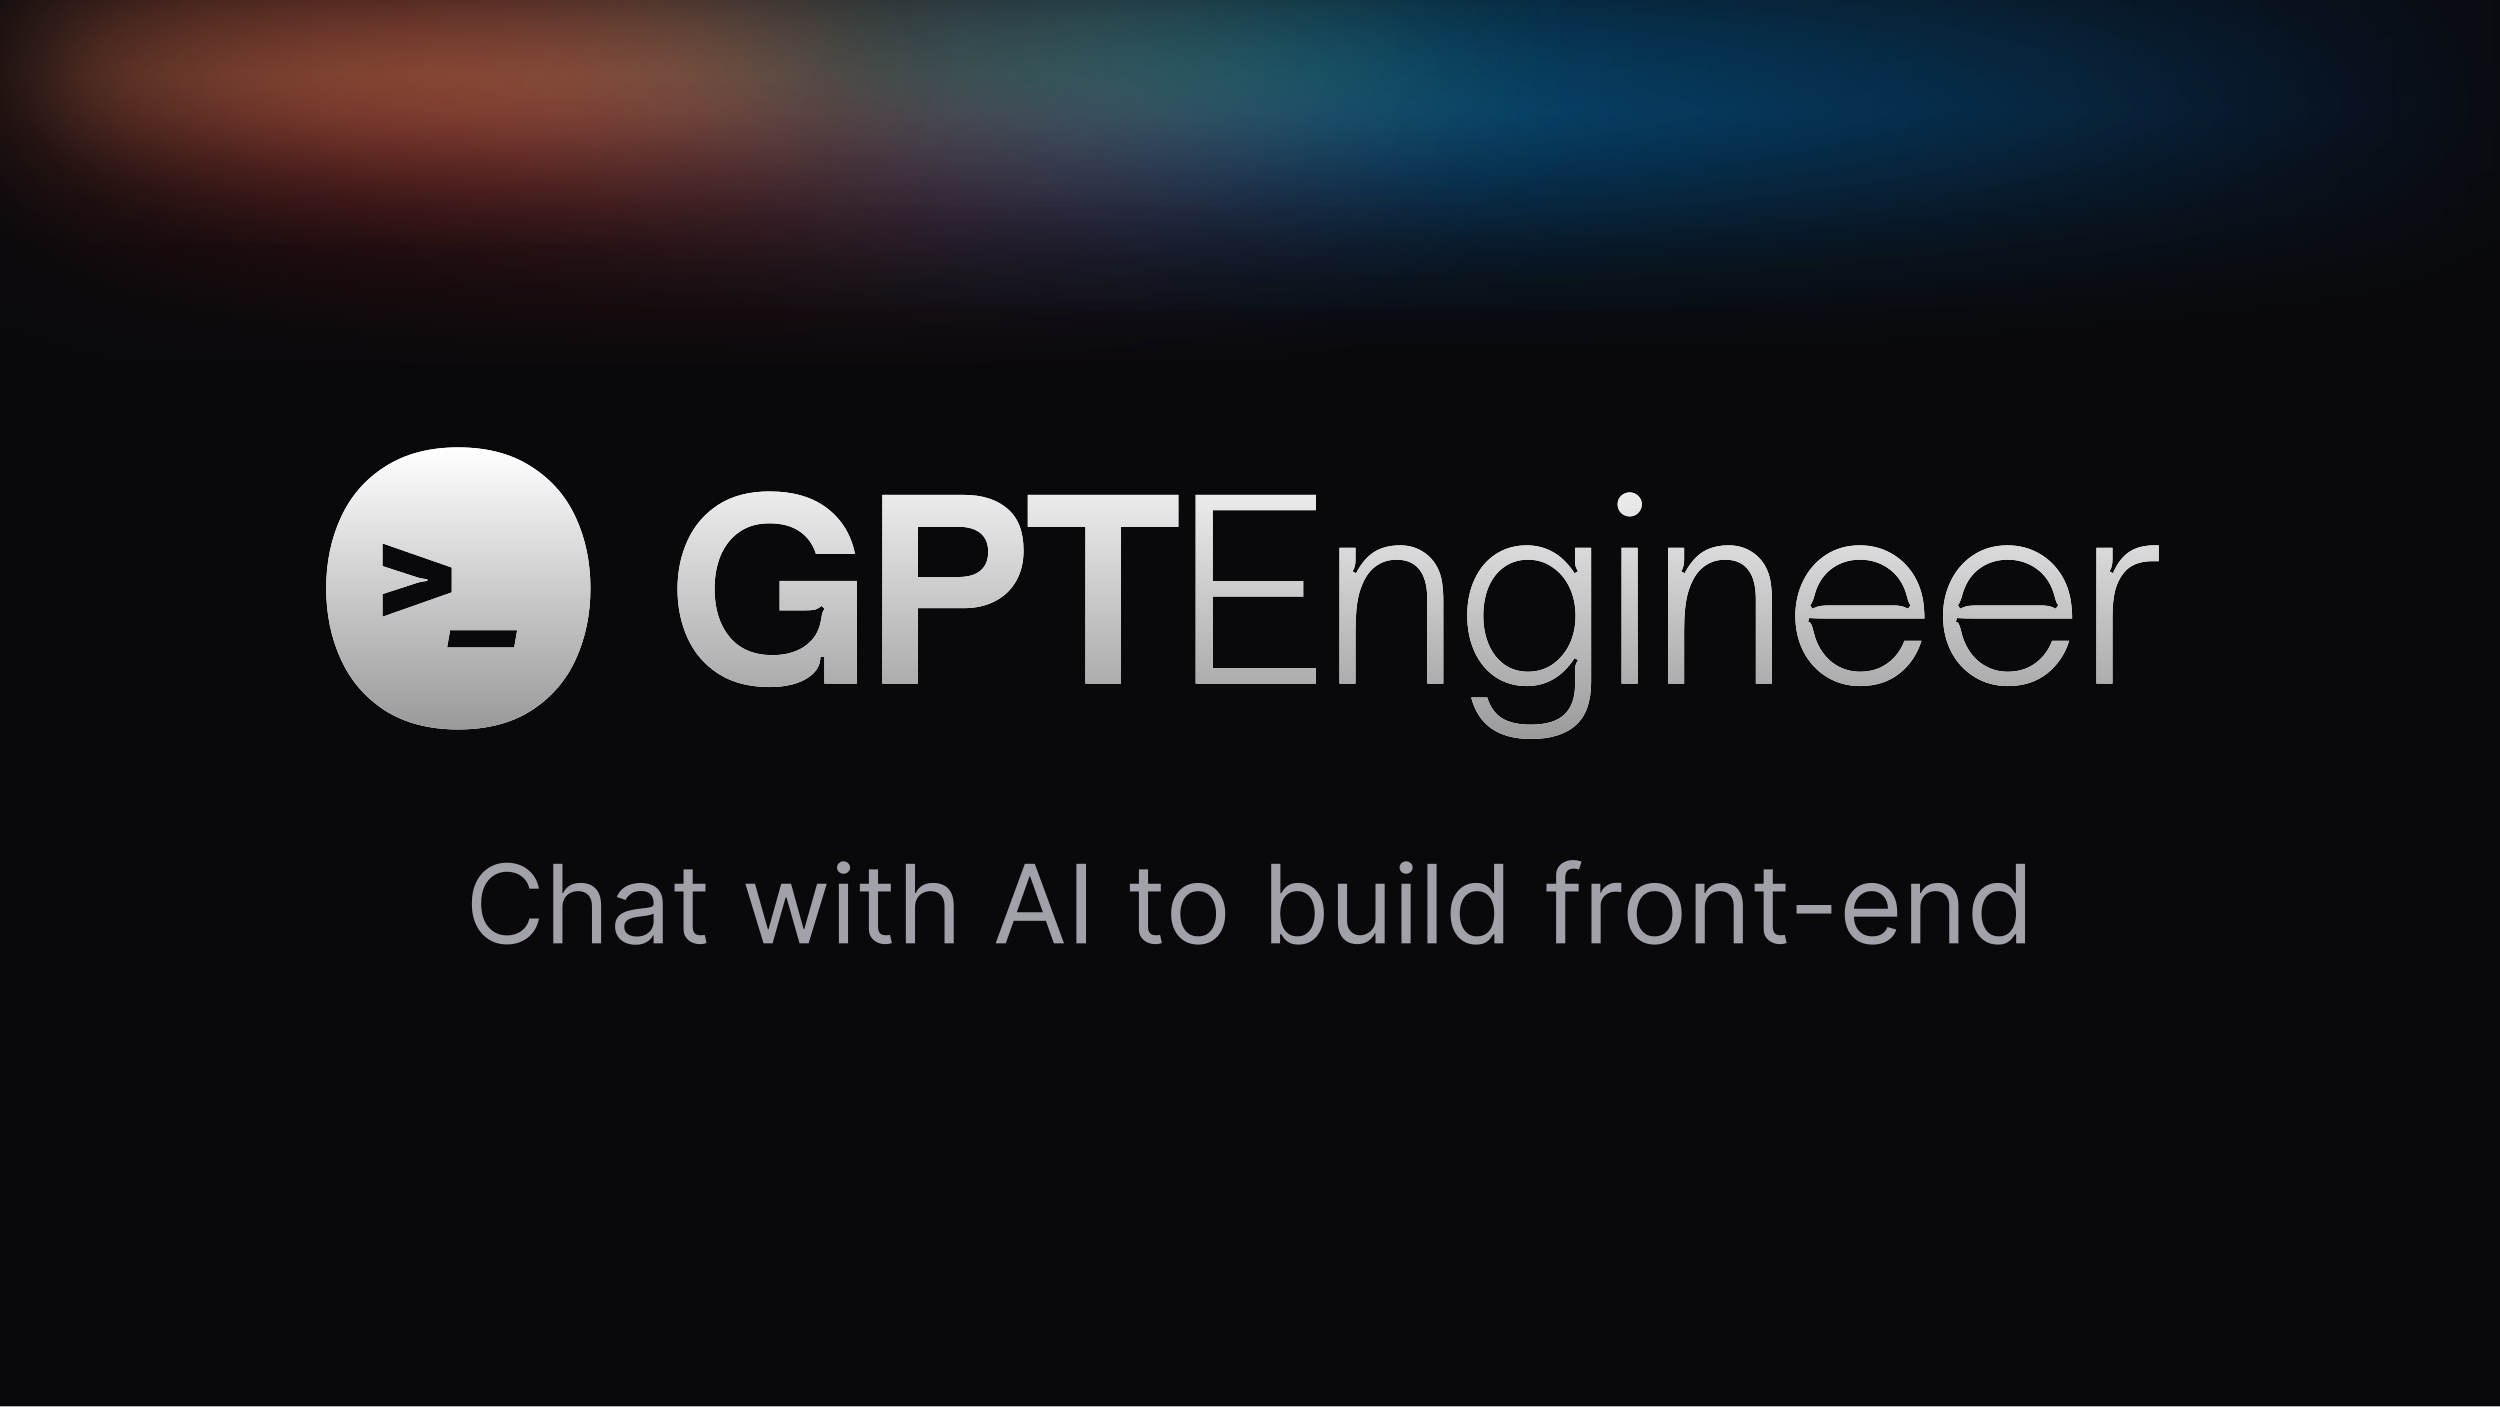
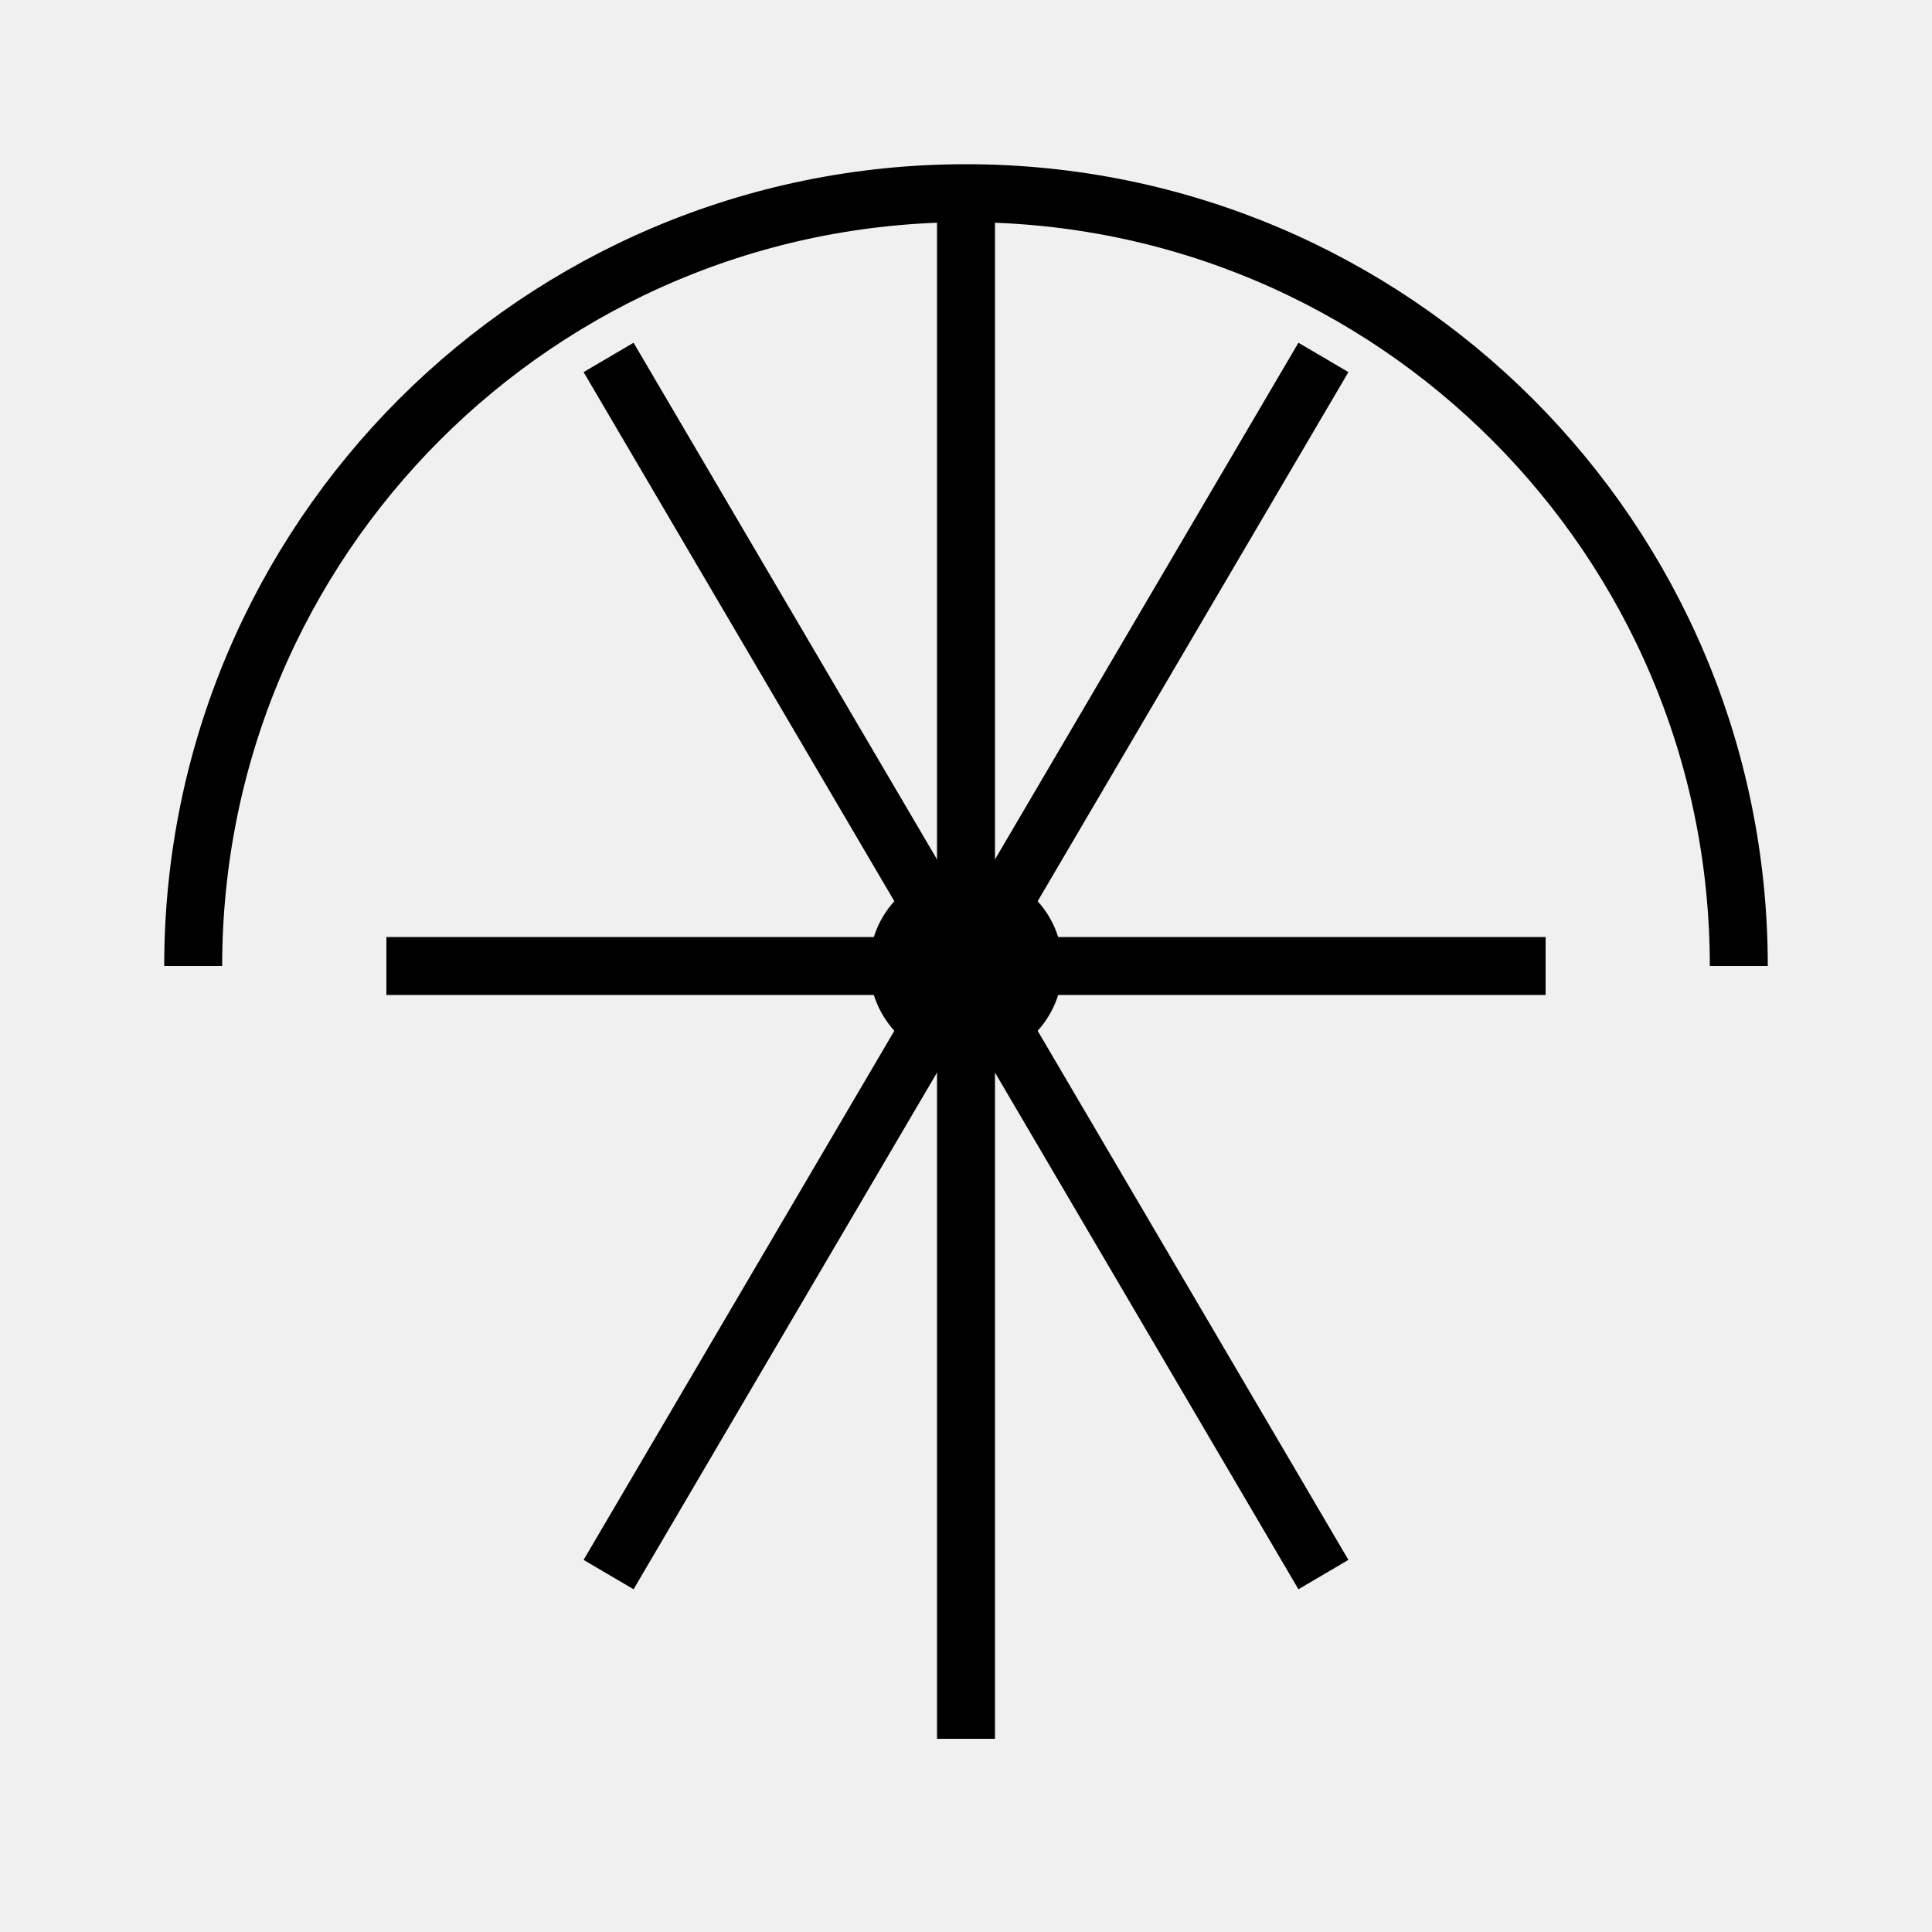
- <svg xmlns="http://www.w3.org/2000/svg" width="1280" height="720" viewBox="0 0 1280 720" fill="none">
-   <g clip-path="url(#clip0_4409_16219)">
-     <rect width="1280" height="720" fill="#09090B" />
-     <g filter="url(#filter0_f_4409_16219)">
-       <ellipse cx="455.561" cy="37.005" rx="455.561" ry="37.005" transform="matrix(-0.998228 0.059511 -0.696025 -0.718017 1354.18 18.4199)" fill="#0057FF" />
-     </g>
-     <g filter="url(#filter1_f_4409_16219)">
-       <ellipse cx="530.773" cy="54.283" rx="530.773" ry="54.283" transform="matrix(-0.999109 0.0421997 -0.566127 -0.824318 1373 8.74773)" fill="#00FFFF" />
-     </g>
-     <g filter="url(#filter2_f_4409_16219)">
-       <ellipse cx="355.742" cy="4.188" rx="347.533" ry="60.76" transform="rotate(-180 355.742 4.18822)" fill="#EC3039" />
-     </g>
-     <g filter="url(#filter3_f_4409_16219)">
-       <ellipse cx="338.004" cy="122.468" rx="338.004" ry="122.468" transform="matrix(-0.991029 -0.133651 0.909857 -0.414922 652.636 51.9789)" fill="#00ED97" />
-     </g>
-     <g filter="url(#filter4_f_4409_16219)">
-       <ellipse cx="232.93" cy="65.59" rx="232.93" ry="65.59" transform="matrix(-0.997852 -0.0655043 0.729769 -0.683694 371.106 55.4786)" fill="#FFA467" />
-     </g>
-     <path d="M393.974 351.773C383.59 351.773 374.853 349.493 367.762 344.935C360.755 340.376 355.521 334.298 352.06 326.701C348.599 319.103 346.869 310.746 346.869 301.629C346.869 292.512 348.599 284.196 352.06 276.683C355.521 269.086 360.755 263.008 367.762 258.449C374.853 253.89 383.59 251.611 393.974 251.611C406.13 251.611 415.965 254.481 423.478 260.222C430.991 265.962 435.761 273.771 437.787 283.648H417.78C416.176 278.583 413.348 274.699 409.296 271.998C405.328 269.297 400.178 267.946 393.847 267.946C387.853 267.946 382.746 269.423 378.525 272.378C374.389 275.248 371.223 279.216 369.028 284.281C366.918 289.346 365.863 295.086 365.863 301.502C365.863 311.632 368.395 319.821 373.46 326.068C378.61 332.314 385.954 335.438 395.493 335.438C401.318 335.438 406.299 334.256 410.435 331.892C414.656 329.444 417.569 326.11 419.172 321.889C419.763 320.369 420.228 318.554 420.565 316.444C420.819 314.165 421.367 312.603 422.211 311.759L420.692 310.239C419.51 311.168 418.37 311.801 417.273 312.139C416.176 312.392 414.529 312.519 412.335 312.519H399.165V297.45H438.673V350H422.085V336.198H420.059C420.059 340.503 418.075 344.006 414.107 346.708C409.211 350.084 402.5 351.773 393.974 351.773ZM451.758 350V253.384H493.418C502.873 253.384 510.344 255.748 515.831 260.475C521.318 265.118 524.062 272.251 524.062 281.875C524.062 287.953 522.753 293.229 520.136 297.703C517.604 302.093 514.016 305.47 509.373 307.833C504.815 310.197 499.496 311.379 493.418 311.379H469.992V350H451.758ZM490.886 295.424C495.782 295.424 499.496 294.327 502.029 292.132C504.646 289.937 505.954 286.729 505.954 282.508C505.954 278.372 504.646 275.206 502.029 273.011C499.412 270.816 495.697 269.719 490.886 269.719H469.992V295.424H490.886ZM573.955 350H555.72V269.719H526.216V253.384H603.332V269.719H573.955V350ZM673.722 350H612.181V253.384H673.722V261.235H620.918V297.577H667.264V305.427H620.918V342.149H673.722V350ZM685.799 350V280.482H694.029V286.56C694.029 287.911 693.903 289.008 693.649 289.852C693.481 290.697 693.101 291.583 692.51 292.512L694.283 293.525C696.9 288.544 699.981 284.914 703.526 282.635C707.156 280.355 711.588 279.216 716.822 279.216C721.043 279.216 724.757 280.187 727.965 282.128C731.173 283.985 733.706 286.56 735.563 289.852C736.998 292.469 737.927 295.255 738.349 298.21C738.771 301.08 738.982 304.119 738.982 307.327V350H730.751V306.947C730.751 300.953 729.738 296.31 727.712 293.018C725.095 288.713 720.874 286.56 715.049 286.56C709.731 286.56 705.299 288.459 701.754 292.258C699.221 295.128 697.279 298.969 695.929 303.781C694.662 308.509 694.029 314.756 694.029 322.522V350H685.799ZM783.886 378.364C767.171 378.364 756.956 371.273 753.242 357.091H761.473C762.908 361.818 765.356 365.322 768.817 367.601C772.363 369.88 777.343 371.02 783.759 371.02C791.61 371.02 797.35 369.289 800.98 365.828C804.61 362.367 806.425 357.26 806.425 350.507V343.922C806.425 342.571 806.51 341.474 806.679 340.63C806.932 339.785 807.354 338.899 807.945 337.97L806.172 336.957C800.01 346.497 791.821 351.266 781.606 351.266C775.697 351.266 770.421 349.747 765.778 346.708C761.135 343.584 757.547 339.279 755.015 333.792C752.482 328.305 751.216 322.058 751.216 315.051C751.216 308.129 752.482 301.966 755.015 296.564C757.547 291.076 761.135 286.813 765.778 283.774C770.421 280.735 775.697 279.216 781.606 279.216C791.821 279.216 800.01 283.985 806.172 293.525L807.945 292.512C807.354 291.583 806.932 290.697 806.679 289.852C806.51 289.008 806.425 287.911 806.425 286.56V280.482H814.656V349.114C814.656 359.328 811.997 366.757 806.679 371.4C801.445 376.043 793.847 378.364 783.886 378.364ZM782.366 343.922C787.009 343.922 791.146 342.698 794.776 340.25C798.49 337.717 801.402 334.298 803.513 329.993C805.623 325.603 806.679 320.707 806.679 315.304C806.679 309.902 805.623 305.005 803.513 300.616C801.402 296.226 798.49 292.807 794.776 290.359C791.146 287.826 787.009 286.56 782.366 286.56C777.639 286.56 773.545 287.826 770.083 290.359C766.622 292.807 763.963 296.226 762.106 300.616C760.333 304.921 759.447 309.817 759.447 315.304C759.447 320.707 760.375 325.603 762.233 329.993C764.09 334.298 766.749 337.717 770.21 340.25C773.671 342.698 777.723 343.922 782.366 343.922ZM838.471 350H830.24V280.482H838.471V350ZM834.419 264.4C832.73 264.4 831.253 263.809 829.987 262.628C828.805 261.361 828.214 259.884 828.214 258.196C828.214 256.507 828.805 255.072 829.987 253.89C831.253 252.709 832.73 252.118 834.419 252.118C836.107 252.118 837.542 252.709 838.724 253.89C839.99 255.072 840.623 256.507 840.623 258.196C840.623 259.884 839.99 261.361 838.724 262.628C837.542 263.809 836.107 264.4 834.419 264.4ZM854.044 350V280.482H862.275V286.56C862.275 287.911 862.148 289.008 861.895 289.852C861.726 290.697 861.346 291.583 860.755 292.512L862.528 293.525C865.145 288.544 868.226 284.914 871.771 282.635C875.401 280.355 879.833 279.216 885.067 279.216C889.288 279.216 893.003 280.187 896.21 282.128C899.418 283.985 901.951 286.56 903.808 289.852C905.243 292.469 906.172 295.255 906.594 298.21C907.016 301.08 907.227 304.119 907.227 307.327V350H898.996V306.947C898.996 300.953 897.983 296.31 895.957 293.018C893.34 288.713 889.119 286.56 883.295 286.56C877.976 286.56 873.544 288.459 869.999 292.258C867.466 295.128 865.525 298.969 864.174 303.781C862.908 308.509 862.275 314.756 862.275 322.522V350H854.044ZM952.384 351.266C946.053 351.266 940.355 349.705 935.29 346.581C930.224 343.458 926.257 339.152 923.387 333.665C920.601 328.178 919.208 322.058 919.208 315.304C919.208 308.804 920.559 302.81 923.26 297.323C925.961 291.836 929.802 287.446 934.783 284.154C939.848 280.862 945.673 279.216 952.258 279.216C958.082 279.216 963.401 280.566 968.212 283.268C973.109 285.969 977.076 289.852 980.115 294.917C983.154 299.982 984.843 305.976 985.18 312.898C985.265 313.658 985.307 314.924 985.307 316.697H936.682C931.871 316.697 928.409 316.613 926.299 316.444L925.793 318.343C926.552 318.512 927.059 318.934 927.312 319.61C927.65 320.201 927.987 321.171 928.325 322.522C928.747 324.295 929.085 325.561 929.338 326.321C931.195 331.808 934.15 336.113 938.202 339.237C942.338 342.36 947.066 343.922 952.384 343.922C957.871 343.922 962.599 342.445 966.566 339.49C970.534 336.535 973.362 332.737 975.05 328.094H983.788C981.677 334.931 977.92 340.503 972.518 344.808C967.115 349.114 960.404 351.266 952.384 351.266ZM927.945 311.632C929.634 310.872 931.069 310.408 932.25 310.239C933.517 310.07 934.994 309.986 936.682 309.986H968.972C970.492 309.986 971.8 310.07 972.898 310.239C973.995 310.408 975.346 310.872 976.95 311.632L978.216 309.859C977.541 309.184 976.992 307.918 976.57 306.061C975.979 303.95 975.472 302.388 975.05 301.375C973.109 296.732 970.112 293.102 966.06 290.486C962.008 287.869 957.449 286.56 952.384 286.56C947.319 286.56 942.845 287.826 938.962 290.359C935.163 292.807 932.293 296.31 930.351 300.869C929.845 301.966 929.296 303.655 928.705 305.934C928.452 306.778 928.156 307.538 927.819 308.213C927.565 308.889 927.228 309.437 926.806 309.859L927.945 311.632ZM1028 351.266C1021.67 351.266 1015.97 349.705 1010.91 346.581C1005.84 343.458 1001.88 339.152 999.006 333.665C996.221 328.178 994.828 322.058 994.828 315.304C994.828 308.804 996.178 302.81 998.88 297.323C1001.58 291.836 1005.42 287.446 1010.4 284.154C1015.47 280.862 1021.29 279.216 1027.88 279.216C1033.7 279.216 1039.02 280.566 1043.83 283.268C1048.73 285.969 1052.7 289.852 1055.74 294.917C1058.77 299.982 1060.46 305.976 1060.8 312.898C1060.88 313.658 1060.93 314.924 1060.93 316.697H1012.3C1007.49 316.697 1004.03 316.613 1001.92 316.444L1001.41 318.343C1002.17 318.512 1002.68 318.934 1002.93 319.61C1003.27 320.201 1003.61 321.171 1003.94 322.522C1004.37 324.295 1004.7 325.561 1004.96 326.321C1006.82 331.808 1009.77 336.113 1013.82 339.237C1017.96 342.36 1022.69 343.922 1028 343.922C1033.49 343.922 1038.22 342.445 1042.19 339.49C1046.15 336.535 1048.98 332.737 1050.67 328.094H1059.41C1057.3 334.931 1053.54 340.503 1048.14 344.808C1042.73 349.114 1036.02 351.266 1028 351.266ZM1003.57 311.632C1005.25 310.872 1006.69 310.408 1007.87 310.239C1009.14 310.07 1010.61 309.986 1012.3 309.986H1044.59C1046.11 309.986 1047.42 310.07 1048.52 310.239C1049.61 310.408 1050.97 310.872 1052.57 311.632L1053.84 309.859C1053.16 309.184 1052.61 307.918 1052.19 306.061C1051.6 303.95 1051.09 302.388 1050.67 301.375C1048.73 296.732 1045.73 293.102 1041.68 290.486C1037.63 287.869 1033.07 286.56 1028 286.56C1022.94 286.56 1018.46 287.826 1014.58 290.359C1010.78 292.807 1007.91 296.31 1005.97 300.869C1005.46 301.966 1004.92 303.655 1004.32 305.934C1004.07 306.778 1003.78 307.538 1003.44 308.213C1003.19 308.889 1002.85 309.437 1002.43 309.859L1003.57 311.632ZM1073.36 350V280.482H1081.59V286.56C1081.59 287.911 1081.46 289.008 1081.21 289.852C1081.04 290.697 1080.66 291.583 1080.07 292.512L1081.84 293.525C1083.95 288.544 1086.7 284.914 1090.07 282.635C1093.45 280.355 1097.76 279.216 1102.99 279.216H1105.27V287.32H1102.1C1095.44 287.32 1090.5 289.346 1087.29 293.398C1085.26 295.93 1083.79 299.012 1082.86 302.642C1082.01 306.272 1081.59 310.746 1081.59 316.064V350H1073.36Z" fill="white" />
-     <path d="M393.974 351.773C383.59 351.773 374.853 349.493 367.762 344.935C360.755 340.376 355.521 334.298 352.06 326.701C348.599 319.103 346.869 310.746 346.869 301.629C346.869 292.512 348.599 284.196 352.06 276.683C355.521 269.086 360.755 263.008 367.762 258.449C374.853 253.89 383.59 251.611 393.974 251.611C406.13 251.611 415.965 254.481 423.478 260.222C430.991 265.962 435.761 273.771 437.787 283.648H417.78C416.176 278.583 413.348 274.699 409.296 271.998C405.328 269.297 400.178 267.946 393.847 267.946C387.853 267.946 382.746 269.423 378.525 272.378C374.389 275.248 371.223 279.216 369.028 284.281C366.918 289.346 365.863 295.086 365.863 301.502C365.863 311.632 368.395 319.821 373.46 326.068C378.61 332.314 385.954 335.438 395.493 335.438C401.318 335.438 406.299 334.256 410.435 331.892C414.656 329.444 417.569 326.11 419.172 321.889C419.763 320.369 420.228 318.554 420.565 316.444C420.819 314.165 421.367 312.603 422.211 311.759L420.692 310.239C419.51 311.168 418.37 311.801 417.273 312.139C416.176 312.392 414.529 312.519 412.335 312.519H399.165V297.45H438.673V350H422.085V336.198H420.059C420.059 340.503 418.075 344.006 414.107 346.708C409.211 350.084 402.5 351.773 393.974 351.773ZM451.758 350V253.384H493.418C502.873 253.384 510.344 255.748 515.831 260.475C521.318 265.118 524.062 272.251 524.062 281.875C524.062 287.953 522.753 293.229 520.136 297.703C517.604 302.093 514.016 305.47 509.373 307.833C504.815 310.197 499.496 311.379 493.418 311.379H469.992V350H451.758ZM490.886 295.424C495.782 295.424 499.496 294.327 502.029 292.132C504.646 289.937 505.954 286.729 505.954 282.508C505.954 278.372 504.646 275.206 502.029 273.011C499.412 270.816 495.697 269.719 490.886 269.719H469.992V295.424H490.886ZM573.955 350H555.72V269.719H526.216V253.384H603.332V269.719H573.955V350ZM673.722 350H612.181V253.384H673.722V261.235H620.918V297.577H667.264V305.427H620.918V342.149H673.722V350ZM685.799 350V280.482H694.029V286.56C694.029 287.911 693.903 289.008 693.649 289.852C693.481 290.697 693.101 291.583 692.51 292.512L694.283 293.525C696.9 288.544 699.981 284.914 703.526 282.635C707.156 280.355 711.588 279.216 716.822 279.216C721.043 279.216 724.757 280.187 727.965 282.128C731.173 283.985 733.706 286.56 735.563 289.852C736.998 292.469 737.927 295.255 738.349 298.21C738.771 301.08 738.982 304.119 738.982 307.327V350H730.751V306.947C730.751 300.953 729.738 296.31 727.712 293.018C725.095 288.713 720.874 286.56 715.049 286.56C709.731 286.56 705.299 288.459 701.754 292.258C699.221 295.128 697.279 298.969 695.929 303.781C694.662 308.509 694.029 314.756 694.029 322.522V350H685.799ZM783.886 378.364C767.171 378.364 756.956 371.273 753.242 357.091H761.473C762.908 361.818 765.356 365.322 768.817 367.601C772.363 369.88 777.343 371.02 783.759 371.02C791.61 371.02 797.35 369.289 800.98 365.828C804.61 362.367 806.425 357.26 806.425 350.507V343.922C806.425 342.571 806.51 341.474 806.679 340.63C806.932 339.785 807.354 338.899 807.945 337.97L806.172 336.957C800.01 346.497 791.821 351.266 781.606 351.266C775.697 351.266 770.421 349.747 765.778 346.708C761.135 343.584 757.547 339.279 755.015 333.792C752.482 328.305 751.216 322.058 751.216 315.051C751.216 308.129 752.482 301.966 755.015 296.564C757.547 291.076 761.135 286.813 765.778 283.774C770.421 280.735 775.697 279.216 781.606 279.216C791.821 279.216 800.01 283.985 806.172 293.525L807.945 292.512C807.354 291.583 806.932 290.697 806.679 289.852C806.51 289.008 806.425 287.911 806.425 286.56V280.482H814.656V349.114C814.656 359.328 811.997 366.757 806.679 371.4C801.445 376.043 793.847 378.364 783.886 378.364ZM782.366 343.922C787.009 343.922 791.146 342.698 794.776 340.25C798.49 337.717 801.402 334.298 803.513 329.993C805.623 325.603 806.679 320.707 806.679 315.304C806.679 309.902 805.623 305.005 803.513 300.616C801.402 296.226 798.49 292.807 794.776 290.359C791.146 287.826 787.009 286.56 782.366 286.56C777.639 286.56 773.545 287.826 770.083 290.359C766.622 292.807 763.963 296.226 762.106 300.616C760.333 304.921 759.447 309.817 759.447 315.304C759.447 320.707 760.375 325.603 762.233 329.993C764.09 334.298 766.749 337.717 770.21 340.25C773.671 342.698 777.723 343.922 782.366 343.922ZM838.471 350H830.24V280.482H838.471V350ZM834.419 264.4C832.73 264.4 831.253 263.809 829.987 262.628C828.805 261.361 828.214 259.884 828.214 258.196C828.214 256.507 828.805 255.072 829.987 253.89C831.253 252.709 832.73 252.118 834.419 252.118C836.107 252.118 837.542 252.709 838.724 253.89C839.99 255.072 840.623 256.507 840.623 258.196C840.623 259.884 839.99 261.361 838.724 262.628C837.542 263.809 836.107 264.4 834.419 264.4ZM854.044 350V280.482H862.275V286.56C862.275 287.911 862.148 289.008 861.895 289.852C861.726 290.697 861.346 291.583 860.755 292.512L862.528 293.525C865.145 288.544 868.226 284.914 871.771 282.635C875.401 280.355 879.833 279.216 885.067 279.216C889.288 279.216 893.003 280.187 896.21 282.128C899.418 283.985 901.951 286.56 903.808 289.852C905.243 292.469 906.172 295.255 906.594 298.21C907.016 301.08 907.227 304.119 907.227 307.327V350H898.996V306.947C898.996 300.953 897.983 296.31 895.957 293.018C893.34 288.713 889.119 286.56 883.295 286.56C877.976 286.56 873.544 288.459 869.999 292.258C867.466 295.128 865.525 298.969 864.174 303.781C862.908 308.509 862.275 314.756 862.275 322.522V350H854.044ZM952.384 351.266C946.053 351.266 940.355 349.705 935.29 346.581C930.224 343.458 926.257 339.152 923.387 333.665C920.601 328.178 919.208 322.058 919.208 315.304C919.208 308.804 920.559 302.81 923.26 297.323C925.961 291.836 929.802 287.446 934.783 284.154C939.848 280.862 945.673 279.216 952.258 279.216C958.082 279.216 963.401 280.566 968.212 283.268C973.109 285.969 977.076 289.852 980.115 294.917C983.154 299.982 984.843 305.976 985.18 312.898C985.265 313.658 985.307 314.924 985.307 316.697H936.682C931.871 316.697 928.409 316.613 926.299 316.444L925.793 318.343C926.552 318.512 927.059 318.934 927.312 319.61C927.65 320.201 927.987 321.171 928.325 322.522C928.747 324.295 929.085 325.561 929.338 326.321C931.195 331.808 934.15 336.113 938.202 339.237C942.338 342.36 947.066 343.922 952.384 343.922C957.871 343.922 962.599 342.445 966.566 339.49C970.534 336.535 973.362 332.737 975.05 328.094H983.788C981.677 334.931 977.92 340.503 972.518 344.808C967.115 349.114 960.404 351.266 952.384 351.266ZM927.945 311.632C929.634 310.872 931.069 310.408 932.25 310.239C933.517 310.07 934.994 309.986 936.682 309.986H968.972C970.492 309.986 971.8 310.07 972.898 310.239C973.995 310.408 975.346 310.872 976.95 311.632L978.216 309.859C977.541 309.184 976.992 307.918 976.57 306.061C975.979 303.95 975.472 302.388 975.05 301.375C973.109 296.732 970.112 293.102 966.06 290.486C962.008 287.869 957.449 286.56 952.384 286.56C947.319 286.56 942.845 287.826 938.962 290.359C935.163 292.807 932.293 296.31 930.351 300.869C929.845 301.966 929.296 303.655 928.705 305.934C928.452 306.778 928.156 307.538 927.819 308.213C927.565 308.889 927.228 309.437 926.806 309.859L927.945 311.632ZM1028 351.266C1021.67 351.266 1015.97 349.705 1010.91 346.581C1005.84 343.458 1001.88 339.152 999.006 333.665C996.221 328.178 994.828 322.058 994.828 315.304C994.828 308.804 996.178 302.81 998.88 297.323C1001.58 291.836 1005.42 287.446 1010.4 284.154C1015.47 280.862 1021.29 279.216 1027.88 279.216C1033.7 279.216 1039.02 280.566 1043.83 283.268C1048.73 285.969 1052.7 289.852 1055.74 294.917C1058.77 299.982 1060.46 305.976 1060.8 312.898C1060.88 313.658 1060.93 314.924 1060.93 316.697H1012.3C1007.49 316.697 1004.03 316.613 1001.92 316.444L1001.41 318.343C1002.17 318.512 1002.68 318.934 1002.93 319.61C1003.27 320.201 1003.61 321.171 1003.94 322.522C1004.37 324.295 1004.7 325.561 1004.96 326.321C1006.82 331.808 1009.77 336.113 1013.82 339.237C1017.96 342.36 1022.69 343.922 1028 343.922C1033.49 343.922 1038.22 342.445 1042.19 339.49C1046.15 336.535 1048.98 332.737 1050.67 328.094H1059.41C1057.3 334.931 1053.54 340.503 1048.14 344.808C1042.73 349.114 1036.02 351.266 1028 351.266ZM1003.57 311.632C1005.25 310.872 1006.69 310.408 1007.87 310.239C1009.14 310.07 1010.61 309.986 1012.3 309.986H1044.59C1046.11 309.986 1047.42 310.07 1048.52 310.239C1049.61 310.408 1050.97 310.872 1052.57 311.632L1053.84 309.859C1053.16 309.184 1052.61 307.918 1052.19 306.061C1051.6 303.95 1051.09 302.388 1050.67 301.375C1048.73 296.732 1045.73 293.102 1041.68 290.486C1037.63 287.869 1033.07 286.56 1028 286.56C1022.94 286.56 1018.46 287.826 1014.58 290.359C1010.78 292.807 1007.91 296.31 1005.97 300.869C1005.46 301.966 1004.92 303.655 1004.32 305.934C1004.07 306.778 1003.78 307.538 1003.44 308.213C1003.19 308.889 1002.85 309.437 1002.43 309.859L1003.57 311.632ZM1073.36 350V280.482H1081.59V286.56C1081.59 287.911 1081.46 289.008 1081.21 289.852C1081.04 290.697 1080.66 291.583 1080.07 292.512L1081.84 293.525C1083.95 288.544 1086.7 284.914 1090.07 282.635C1093.45 280.355 1097.76 279.216 1102.99 279.216H1105.27V287.32H1102.1C1095.44 287.32 1090.5 289.346 1087.29 293.398C1085.26 295.93 1083.79 299.012 1082.86 302.642C1082.01 306.272 1081.59 310.746 1081.59 316.064V350H1073.36Z" fill="url(#paint0_linear_4409_16219)" />
-     <path fill-rule="evenodd" clip-rule="evenodd" d="M197.129 363.815C207.355 370.267 219.833 373.493 234.563 373.493C249.414 373.493 261.892 370.267 271.996 363.815C282.222 357.241 289.83 348.477 294.821 337.52C299.812 326.564 302.308 314.452 302.308 301.183C302.308 287.914 299.812 275.862 294.821 265.028C289.83 254.071 282.222 245.367 271.996 238.915C261.892 232.342 249.414 229.055 234.563 229.055C219.833 229.055 207.355 232.342 197.129 238.915C187.025 245.367 179.478 254.071 174.487 265.028C169.496 275.862 167 287.914 167 301.183C167 314.452 169.496 326.564 174.487 337.52C179.478 348.477 187.025 357.241 197.129 363.815ZM195.843 304.167V315.786L231.287 303.29V290.574L195.843 278.223V289.843L213.382 295.543C214.795 295.982 215.989 296.25 216.963 296.347C217.986 296.444 218.595 296.518 218.79 296.566V297.443C218.595 297.492 217.986 297.565 216.963 297.662C215.989 297.76 214.795 298.028 213.382 298.466L195.843 304.167ZM228.915 331.499H263.262L264.797 322.656H230.449L228.915 331.499Z" fill="white" />
-     <path fill-rule="evenodd" clip-rule="evenodd" d="M197.129 363.815C207.355 370.267 219.833 373.493 234.563 373.493C249.414 373.493 261.892 370.267 271.996 363.815C282.222 357.241 289.83 348.477 294.821 337.52C299.812 326.564 302.308 314.452 302.308 301.183C302.308 287.914 299.812 275.862 294.821 265.028C289.83 254.071 282.222 245.367 271.996 238.915C261.892 232.342 249.414 229.055 234.563 229.055C219.833 229.055 207.355 232.342 197.129 238.915C187.025 245.367 179.478 254.071 174.487 265.028C169.496 275.862 167 287.914 167 301.183C167 314.452 169.496 326.564 174.487 337.52C179.478 348.477 187.025 357.241 197.129 363.815ZM195.843 304.167V315.786L231.287 303.29V290.574L195.843 278.223V289.843L213.382 295.543C214.795 295.982 215.989 296.25 216.963 296.347C217.986 296.444 218.595 296.518 218.79 296.566V297.443C218.595 297.492 217.986 297.565 216.963 297.662C215.989 297.76 214.795 298.028 213.382 298.466L195.843 304.167ZM228.915 331.499H263.262L264.797 322.656H230.449L228.915 331.499Z" fill="url(#paint1_linear_4409_16219)" />
-     <path d="M275.943 455H271.011C270.719 453.581 270.209 452.335 269.48 451.261C268.764 450.188 267.889 449.286 266.855 448.557C265.834 447.814 264.7 447.258 263.454 446.886C262.208 446.515 260.909 446.33 259.556 446.33C257.091 446.33 254.857 446.953 252.855 448.199C250.866 449.445 249.282 451.281 248.102 453.707C246.935 456.134 246.352 459.11 246.352 462.636C246.352 466.163 246.935 469.139 248.102 471.565C249.282 473.991 250.866 475.828 252.855 477.074C254.857 478.32 257.091 478.943 259.556 478.943C260.909 478.943 262.208 478.758 263.454 478.386C264.7 478.015 265.834 477.465 266.855 476.736C267.889 475.993 268.764 475.085 269.48 474.011C270.209 472.924 270.719 471.678 271.011 470.273H275.943C275.572 472.354 274.895 474.217 273.914 475.861C272.933 477.505 271.714 478.903 270.255 480.057C268.797 481.197 267.16 482.065 265.343 482.662C263.54 483.259 261.611 483.557 259.556 483.557C256.083 483.557 252.994 482.708 250.289 481.011C247.585 479.314 245.457 476.902 243.906 473.773C242.355 470.644 241.579 466.932 241.579 462.636C241.579 458.341 242.355 454.629 243.906 451.5C245.457 448.371 247.585 445.958 250.289 444.261C252.994 442.564 256.083 441.716 259.556 441.716C261.611 441.716 263.54 442.014 265.343 442.611C267.16 443.207 268.797 444.082 270.255 445.236C271.714 446.376 272.933 447.768 273.914 449.412C274.895 451.043 275.572 452.905 275.943 455ZM287.969 464.625V483H283.276V442.273H287.969V457.227H288.367C289.083 455.65 290.157 454.397 291.588 453.469C293.033 452.527 294.956 452.057 297.355 452.057C299.437 452.057 301.26 452.474 302.824 453.31C304.389 454.132 305.602 455.398 306.463 457.108C307.338 458.805 307.776 460.966 307.776 463.591V483H303.083V463.909C303.083 461.483 302.453 459.607 301.194 458.281C299.947 456.942 298.217 456.273 296.003 456.273C294.465 456.273 293.087 456.598 291.867 457.247C290.66 457.897 289.706 458.845 289.003 460.091C288.314 461.337 287.969 462.848 287.969 464.625ZM325.35 483.716C323.415 483.716 321.658 483.351 320.081 482.622C318.503 481.88 317.25 480.812 316.322 479.42C315.394 478.015 314.93 476.318 314.93 474.33C314.93 472.58 315.275 471.161 315.964 470.074C316.654 468.973 317.575 468.112 318.728 467.489C319.882 466.866 321.154 466.402 322.547 466.097C323.952 465.778 325.364 465.527 326.782 465.341C328.638 465.102 330.143 464.923 331.297 464.804C332.463 464.671 333.312 464.453 333.842 464.148C334.386 463.843 334.657 463.312 334.657 462.557V462.398C334.657 460.436 334.12 458.911 333.047 457.824C331.986 456.737 330.375 456.193 328.214 456.193C325.974 456.193 324.217 456.684 322.944 457.665C321.672 458.646 320.777 459.693 320.26 460.807L315.805 459.216C316.6 457.36 317.661 455.915 318.987 454.881C320.326 453.833 321.784 453.104 323.362 452.693C324.953 452.269 326.517 452.057 328.055 452.057C329.036 452.057 330.163 452.176 331.436 452.415C332.722 452.64 333.961 453.111 335.154 453.827C336.361 454.543 337.362 455.623 338.157 457.068C338.953 458.513 339.35 460.449 339.35 462.875V483H334.657V478.864H334.419C334.1 479.527 333.57 480.236 332.828 480.991C332.085 481.747 331.098 482.39 329.865 482.92C328.632 483.451 327.127 483.716 325.35 483.716ZM326.066 479.5C327.922 479.5 329.487 479.135 330.76 478.406C332.046 477.677 333.013 476.736 333.663 475.582C334.326 474.429 334.657 473.216 334.657 471.943V467.648C334.458 467.886 334.021 468.105 333.345 468.304C332.682 468.49 331.913 468.655 331.038 468.801C330.176 468.934 329.334 469.053 328.512 469.159C327.704 469.252 327.047 469.331 326.544 469.398C325.324 469.557 324.184 469.815 323.123 470.173C322.076 470.518 321.227 471.042 320.578 471.744C319.941 472.434 319.623 473.375 319.623 474.568C319.623 476.199 320.226 477.432 321.433 478.267C322.653 479.089 324.197 479.5 326.066 479.5ZM361.201 452.455V456.432H345.371V452.455H361.201ZM349.985 445.136H354.678V474.25C354.678 475.576 354.87 476.57 355.255 477.233C355.652 477.883 356.156 478.32 356.766 478.545C357.389 478.758 358.045 478.864 358.735 478.864C359.252 478.864 359.676 478.837 360.007 478.784C360.339 478.718 360.604 478.665 360.803 478.625L361.757 482.841C361.439 482.96 360.995 483.08 360.425 483.199C359.855 483.331 359.132 483.398 358.257 483.398C356.932 483.398 355.632 483.113 354.36 482.543C353.1 481.973 352.053 481.104 351.218 479.938C350.396 478.771 349.985 477.299 349.985 475.523V445.136ZM390.931 483L381.624 452.455H386.556L393.158 475.841H393.476L399.999 452.455H405.01L411.453 475.761H411.772L418.374 452.455H423.306L413.999 483H409.385L402.703 459.534H402.226L395.544 483H390.931ZM429.51 483V452.455H434.203V483H429.51ZM431.897 447.364C430.982 447.364 430.193 447.052 429.53 446.429C428.881 445.806 428.556 445.057 428.556 444.182C428.556 443.307 428.881 442.558 429.53 441.935C430.193 441.312 430.982 441 431.897 441C432.811 441 433.594 441.312 434.243 441.935C434.906 442.558 435.238 443.307 435.238 444.182C435.238 445.057 434.906 445.806 434.243 446.429C433.594 447.052 432.811 447.364 431.897 447.364ZM456.083 452.455V456.432H440.254V452.455H456.083ZM444.868 445.136H449.561V474.25C449.561 475.576 449.753 476.57 450.137 477.233C450.535 477.883 451.039 478.32 451.649 478.545C452.272 478.758 452.928 478.864 453.618 478.864C454.135 478.864 454.559 478.837 454.89 478.784C455.222 478.718 455.487 478.665 455.686 478.625L456.64 482.841C456.322 482.96 455.878 483.08 455.308 483.199C454.738 483.331 454.015 483.398 453.14 483.398C451.815 483.398 450.515 483.113 449.243 482.543C447.983 481.973 446.936 481.104 446.1 479.938C445.279 478.771 444.868 477.299 444.868 475.523V445.136ZM468.493 464.625V483H463.799V442.273H468.493V457.227H468.89C469.606 455.65 470.68 454.397 472.112 453.469C473.557 452.527 475.479 452.057 477.879 452.057C479.96 452.057 481.783 452.474 483.348 453.31C484.912 454.132 486.125 455.398 486.987 457.108C487.862 458.805 488.299 460.966 488.299 463.591V483H483.606V463.909C483.606 461.483 482.976 459.607 481.717 458.281C480.471 456.942 478.741 456.273 476.527 456.273C474.989 456.273 473.61 456.598 472.39 457.247C471.184 457.897 470.229 458.845 469.527 460.091C468.837 461.337 468.493 462.848 468.493 464.625ZM514.942 483H509.772L524.726 442.273H529.817L544.772 483H539.601L527.431 448.716H527.113L514.942 483ZM516.851 467.091H537.692V471.466H516.851V467.091ZM556.047 442.273V483H551.115V442.273H556.047ZM594.333 452.455V456.432H578.504V452.455H594.333ZM583.118 445.136H587.811V474.25C587.811 475.576 588.003 476.57 588.387 477.233C588.785 477.883 589.289 478.32 589.899 478.545C590.522 478.758 591.178 478.864 591.868 478.864C592.385 478.864 592.809 478.837 593.14 478.784C593.472 478.718 593.737 478.665 593.936 478.625L594.89 482.841C594.572 482.96 594.128 483.08 593.558 483.199C592.988 483.331 592.265 483.398 591.39 483.398C590.065 483.398 588.765 483.113 587.493 482.543C586.233 481.973 585.186 481.104 584.35 479.938C583.529 478.771 583.118 477.299 583.118 475.523V445.136ZM613.474 483.636C610.717 483.636 608.297 482.98 606.216 481.668C604.147 480.355 602.53 478.519 601.363 476.159C600.21 473.799 599.633 471.042 599.633 467.886C599.633 464.705 600.21 461.927 601.363 459.554C602.53 457.181 604.147 455.338 606.216 454.026C608.297 452.713 610.717 452.057 613.474 452.057C616.232 452.057 618.645 452.713 620.713 454.026C622.794 455.338 624.412 457.181 625.565 459.554C626.732 461.927 627.315 464.705 627.315 467.886C627.315 471.042 626.732 473.799 625.565 476.159C624.412 478.519 622.794 480.355 620.713 481.668C618.645 482.98 616.232 483.636 613.474 483.636ZM613.474 479.42C615.569 479.42 617.292 478.884 618.645 477.81C619.997 476.736 620.998 475.324 621.647 473.574C622.297 471.824 622.622 469.928 622.622 467.886C622.622 465.845 622.297 463.942 621.647 462.179C620.998 460.416 619.997 458.991 618.645 457.903C617.292 456.816 615.569 456.273 613.474 456.273C611.379 456.273 609.656 456.816 608.304 457.903C606.951 458.991 605.95 460.416 605.301 462.179C604.651 463.942 604.326 465.845 604.326 467.886C604.326 469.928 604.651 471.824 605.301 473.574C605.95 475.324 606.951 476.736 608.304 477.81C609.656 478.884 611.379 479.42 613.474 479.42ZM650.865 483V442.273H655.559V457.307H655.956C656.301 456.777 656.778 456.1 657.388 455.278C658.011 454.443 658.9 453.701 660.053 453.051C661.22 452.388 662.797 452.057 664.786 452.057C667.358 452.057 669.625 452.7 671.587 453.986C673.549 455.272 675.08 457.095 676.181 459.455C677.281 461.814 677.831 464.598 677.831 467.807C677.831 471.042 677.281 473.846 676.181 476.219C675.08 478.579 673.556 480.408 671.607 481.707C669.658 482.993 667.411 483.636 664.865 483.636C662.903 483.636 661.332 483.312 660.152 482.662C658.972 481.999 658.064 481.25 657.428 480.415C656.792 479.566 656.301 478.864 655.956 478.307H655.4V483H650.865ZM655.479 467.727C655.479 470.034 655.817 472.069 656.493 473.832C657.169 475.582 658.157 476.955 659.456 477.949C660.756 478.93 662.346 479.42 664.229 479.42C666.191 479.42 667.828 478.903 669.141 477.869C670.467 476.822 671.461 475.417 672.124 473.653C672.8 471.877 673.138 469.902 673.138 467.727C673.138 465.58 672.807 463.644 672.144 461.92C671.494 460.184 670.507 458.812 669.181 457.804C667.868 456.783 666.218 456.273 664.229 456.273C662.32 456.273 660.716 456.757 659.417 457.724C658.117 458.679 657.136 460.018 656.473 461.741C655.81 463.452 655.479 465.447 655.479 467.727ZM704.26 470.511V452.455H708.953V483H704.26V477.83H703.942C703.226 479.381 702.113 480.7 700.601 481.787C699.09 482.861 697.181 483.398 694.874 483.398C692.965 483.398 691.268 482.98 689.783 482.145C688.298 481.296 687.132 480.024 686.283 478.327C685.435 476.616 685.01 474.462 685.01 471.864V452.455H689.703V471.545C689.703 473.773 690.327 475.549 691.573 476.875C692.832 478.201 694.436 478.864 696.385 478.864C697.552 478.864 698.739 478.565 699.945 477.969C701.165 477.372 702.185 476.457 703.007 475.224C703.843 473.991 704.26 472.42 704.26 470.511ZM717.549 483V452.455H722.243V483H717.549ZM719.936 447.364C719.021 447.364 718.232 447.052 717.569 446.429C716.92 445.806 716.595 445.057 716.595 444.182C716.595 443.307 716.92 442.558 717.569 441.935C718.232 441.312 719.021 441 719.936 441C720.85 441 721.633 441.312 722.282 441.935C722.945 442.558 723.277 443.307 723.277 444.182C723.277 445.057 722.945 445.806 722.282 446.429C721.633 447.052 720.85 447.364 719.936 447.364ZM735.532 442.273V483H730.838V442.273H735.532ZM755.662 483.636C753.116 483.636 750.869 482.993 748.92 481.707C746.971 480.408 745.447 478.579 744.346 476.219C743.246 473.846 742.696 471.042 742.696 467.807C742.696 464.598 743.246 461.814 744.346 459.455C745.447 457.095 746.978 455.272 748.94 453.986C750.902 452.7 753.169 452.057 755.741 452.057C757.73 452.057 759.301 452.388 760.454 453.051C761.621 453.701 762.509 454.443 763.119 455.278C763.742 456.1 764.226 456.777 764.571 457.307H764.968V442.273H769.662V483H765.127V478.307H764.571C764.226 478.864 763.735 479.566 763.099 480.415C762.463 481.25 761.555 481.999 760.375 482.662C759.195 483.312 757.624 483.636 755.662 483.636ZM756.298 479.42C758.181 479.42 759.771 478.93 761.071 477.949C762.37 476.955 763.358 475.582 764.034 473.832C764.71 472.069 765.048 470.034 765.048 467.727C765.048 465.447 764.717 463.452 764.054 461.741C763.391 460.018 762.41 458.679 761.11 457.724C759.811 456.757 758.207 456.273 756.298 456.273C754.309 456.273 752.652 456.783 751.326 457.804C750.014 458.812 749.026 460.184 748.363 461.92C747.714 463.644 747.389 465.58 747.389 467.727C747.389 469.902 747.72 471.877 748.383 473.653C749.059 475.417 750.054 476.822 751.366 477.869C752.692 478.903 754.336 479.42 756.298 479.42ZM808.261 452.455V456.432H791.795V452.455H808.261ZM796.727 483V448.239C796.727 446.489 797.138 445.03 797.96 443.864C798.782 442.697 799.849 441.822 801.162 441.239C802.474 440.655 803.859 440.364 805.318 440.364C806.471 440.364 807.413 440.456 808.142 440.642C808.871 440.828 809.414 441 809.772 441.159L808.42 445.216C808.181 445.136 807.85 445.037 807.426 444.918C807.015 444.798 806.471 444.739 805.795 444.739C804.244 444.739 803.124 445.13 802.434 445.912C801.758 446.694 801.42 447.841 801.42 449.352V483H796.727ZM814.838 483V452.455H819.373V457.068H819.691C820.248 455.557 821.255 454.33 822.713 453.389C824.172 452.448 825.816 451.977 827.645 451.977C827.99 451.977 828.421 451.984 828.938 451.997C829.455 452.01 829.846 452.03 830.111 452.057V456.83C829.952 456.79 829.587 456.73 829.017 456.651C828.461 456.558 827.871 456.511 827.248 456.511C825.763 456.511 824.437 456.823 823.27 457.446C822.117 458.056 821.202 458.904 820.526 459.991C819.863 461.065 819.532 462.292 819.532 463.67V483H814.838ZM847.154 483.636C844.396 483.636 841.977 482.98 839.895 481.668C837.827 480.355 836.21 478.519 835.043 476.159C833.89 473.799 833.313 471.042 833.313 467.886C833.313 464.705 833.89 461.927 835.043 459.554C836.21 457.181 837.827 455.338 839.895 454.026C841.977 452.713 844.396 452.057 847.154 452.057C849.911 452.057 852.324 452.713 854.392 454.026C856.474 455.338 858.091 457.181 859.245 459.554C860.411 461.927 860.995 464.705 860.995 467.886C860.995 471.042 860.411 473.799 859.245 476.159C858.091 478.519 856.474 480.355 854.392 481.668C852.324 482.98 849.911 483.636 847.154 483.636ZM847.154 479.42C849.248 479.42 850.972 478.884 852.324 477.81C853.676 476.736 854.677 475.324 855.327 473.574C855.977 471.824 856.301 469.928 856.301 467.886C856.301 465.845 855.977 463.942 855.327 462.179C854.677 460.416 853.676 458.991 852.324 457.903C850.972 456.816 849.248 456.273 847.154 456.273C845.059 456.273 843.336 456.816 841.983 457.903C840.631 458.991 839.63 460.416 838.98 462.179C838.331 463.942 838.006 465.845 838.006 467.886C838.006 469.928 838.331 471.824 838.98 473.574C839.63 475.324 840.631 476.736 841.983 477.81C843.336 478.884 845.059 479.42 847.154 479.42ZM872.852 464.625V483H868.159V452.455H872.693V457.227H873.091C873.806 455.676 874.894 454.43 876.352 453.489C877.81 452.534 879.693 452.057 882 452.057C884.068 452.057 885.877 452.481 887.429 453.33C888.98 454.165 890.186 455.438 891.048 457.148C891.91 458.845 892.341 460.992 892.341 463.591V483H887.647V463.909C887.647 461.509 887.024 459.64 885.778 458.301C884.532 456.949 882.822 456.273 880.647 456.273C879.149 456.273 877.81 456.598 876.63 457.247C875.464 457.897 874.542 458.845 873.866 460.091C873.19 461.337 872.852 462.848 872.852 464.625ZM914.201 452.455V456.432H898.371V452.455H914.201ZM902.985 445.136H907.678V474.25C907.678 475.576 907.87 476.57 908.255 477.233C908.652 477.883 909.156 478.32 909.766 478.545C910.389 478.758 911.045 478.864 911.735 478.864C912.252 478.864 912.676 478.837 913.007 478.784C913.339 478.718 913.604 478.665 913.803 478.625L914.757 482.841C914.439 482.96 913.995 483.08 913.425 483.199C912.855 483.331 912.132 483.398 911.257 483.398C909.932 483.398 908.632 483.113 907.36 482.543C906.1 481.973 905.053 481.104 904.218 479.938C903.396 478.771 902.985 477.299 902.985 475.523V445.136ZM937.667 463.352V467.727H919.848V463.352H937.667ZM958.731 483.636C955.788 483.636 953.249 482.987 951.115 481.688C948.993 480.375 947.356 478.545 946.203 476.199C945.063 473.839 944.493 471.095 944.493 467.966C944.493 464.837 945.063 462.08 946.203 459.693C947.356 457.294 948.96 455.424 951.015 454.085C953.083 452.733 955.496 452.057 958.254 452.057C959.845 452.057 961.416 452.322 962.967 452.852C964.518 453.383 965.93 454.244 967.203 455.438C968.475 456.617 969.49 458.182 970.245 460.131C971.001 462.08 971.379 464.479 971.379 467.33V469.318H947.833V465.261H966.606C966.606 463.538 966.261 462 965.572 460.648C964.896 459.295 963.928 458.228 962.669 457.446C961.422 456.664 959.951 456.273 958.254 456.273C956.385 456.273 954.767 456.737 953.402 457.665C952.049 458.58 951.009 459.773 950.279 461.244C949.55 462.716 949.186 464.294 949.186 465.977V468.682C949.186 470.989 949.583 472.944 950.379 474.548C951.188 476.139 952.308 477.352 953.74 478.188C955.172 479.009 956.835 479.42 958.731 479.42C959.964 479.42 961.078 479.248 962.072 478.903C963.08 478.545 963.948 478.015 964.677 477.312C965.406 476.597 965.97 475.708 966.368 474.648L970.902 475.92C970.424 477.458 969.622 478.811 968.495 479.977C967.368 481.131 965.976 482.032 964.319 482.682C962.662 483.318 960.799 483.636 958.731 483.636ZM983.211 464.625V483H978.518V452.455H983.052V457.227H983.45C984.166 455.676 985.253 454.43 986.711 453.489C988.17 452.534 990.052 452.057 992.359 452.057C994.427 452.057 996.237 452.481 997.788 453.33C999.339 454.165 1000.55 455.438 1001.41 457.148C1002.27 458.845 1002.7 460.992 1002.7 463.591V483H998.007V463.909C998.007 461.509 997.384 459.64 996.137 458.301C994.891 456.949 993.181 456.273 991.007 456.273C989.509 456.273 988.17 456.598 986.99 457.247C985.823 457.897 984.902 458.845 984.225 460.091C983.549 461.337 983.211 462.848 983.211 464.625ZM1022.81 483.636C1020.26 483.636 1018.02 482.993 1016.07 481.707C1014.12 480.408 1012.6 478.579 1011.49 476.219C1010.39 473.846 1009.84 471.042 1009.84 467.807C1009.84 464.598 1010.39 461.814 1011.49 459.455C1012.6 457.095 1014.13 455.272 1016.09 453.986C1018.05 452.7 1020.32 452.057 1022.89 452.057C1024.88 452.057 1026.45 452.388 1027.6 453.051C1028.77 453.701 1029.66 454.443 1030.27 455.278C1030.89 456.1 1031.37 456.777 1031.72 457.307H1032.12V442.273H1036.81V483H1032.28V478.307H1031.72C1031.37 478.864 1030.88 479.566 1030.25 480.415C1029.61 481.25 1028.7 481.999 1027.52 482.662C1026.34 483.312 1024.77 483.636 1022.81 483.636ZM1023.45 479.42C1025.33 479.42 1026.92 478.93 1028.22 477.949C1029.52 476.955 1030.51 475.582 1031.18 473.832C1031.86 472.069 1032.2 470.034 1032.2 467.727C1032.2 465.447 1031.86 463.452 1031.2 461.741C1030.54 460.018 1029.56 458.679 1028.26 457.724C1026.96 456.757 1025.36 456.273 1023.45 456.273C1021.46 456.273 1019.8 456.783 1018.47 457.804C1017.16 458.812 1016.17 460.184 1015.51 461.92C1014.86 463.644 1014.54 465.58 1014.54 467.727C1014.54 469.902 1014.87 471.877 1015.53 473.653C1016.21 475.417 1017.2 476.822 1018.51 477.869C1019.84 478.903 1021.48 479.42 1023.45 479.42Z" fill="#A1A1AA" />
-   </g>
-   <defs>
-     <filter id="filter0_f_4409_16219" x="296.133" y="-141.041" width="1155.07" height="320.002" filterUnits="userSpaceOnUse" color-interpolation-filters="sRGB">
-       <feFlood flood-opacity="0" result="BackgroundImageFix" />
-       <feBlend mode="normal" in="SourceGraphic" in2="BackgroundImageFix" result="shape" />
-       <feGaussianBlur stdDeviation="61.02" result="effect1_foregroundBlur_4409_16219" />
-     </filter>
-     <filter id="filter1_f_4409_16219" x="158.722" y="-185.692" width="1306.49" height="344.183" filterUnits="userSpaceOnUse" color-interpolation-filters="sRGB">
-       <feFlood flood-opacity="0" result="BackgroundImageFix" />
-       <feBlend mode="normal" in="SourceGraphic" in2="BackgroundImageFix" result="shape" />
-       <feGaussianBlur stdDeviation="61.02" result="effect1_foregroundBlur_4409_16219" />
-     </filter>
-     <filter id="filter2_f_4409_16219" x="-113.832" y="-178.612" width="939.148" height="365.601" filterUnits="userSpaceOnUse" color-interpolation-filters="sRGB">
-       <feFlood flood-opacity="0" result="BackgroundImageFix" />
-       <feBlend mode="normal" in="SourceGraphic" in2="BackgroundImageFix" result="shape" />
-       <feGaussianBlur stdDeviation="61.02" result="effect1_foregroundBlur_4409_16219" />
-     </filter>
-     <filter id="filter3_f_4409_16219" x="-5.382" y="-193.363" width="868.95" height="298.706" filterUnits="userSpaceOnUse" color-interpolation-filters="sRGB">
-       <feFlood flood-opacity="0" result="BackgroundImageFix" />
-       <feBlend mode="normal" in="SourceGraphic" in2="BackgroundImageFix" result="shape" />
-       <feGaussianBlur stdDeviation="40.68" result="effect1_foregroundBlur_4409_16219" />
-     </filter>
-     <filter id="filter4_f_4409_16219" x="-132.174" y="-133.365" width="637.431" height="257.484" filterUnits="userSpaceOnUse" color-interpolation-filters="sRGB">
-       <feFlood flood-opacity="0" result="BackgroundImageFix" />
-       <feBlend mode="normal" in="SourceGraphic" in2="BackgroundImageFix" result="shape" />
-       <feGaussianBlur stdDeviation="40.68" result="effect1_foregroundBlur_4409_16219" />
-     </filter>
-     <linearGradient id="paint0_linear_4409_16219" x1="727.93" y1="223" x2="727.93" y2="380" gradientUnits="userSpaceOnUse">
-       <stop stop-color="white" />
-       <stop offset="1" stop-color="#999999" />
-     </linearGradient>
-     <linearGradient id="paint1_linear_4409_16219" x1="234.654" y1="229.055" x2="234.654" y2="373.493" gradientUnits="userSpaceOnUse">
-       <stop stop-color="white" />
-       <stop offset="1" stop-color="#999999" />
-     </linearGradient>
-     <clipPath id="clip0_4409_16219">
-       <rect width="1280" height="720" fill="white" />
-     </clipPath>
-   </defs>
+ <svg xmlns="http://www.w3.org/2000/svg" viewBox="0 0 100 100" width="100" height="100">
+   <path d="M 10,50 A 40,40 0 0,1 90,50" stroke="black" stroke-width="3" fill="none" />
+   <circle cx="50" cy="50" r="5" fill="black" />
+   <line x1="50" y1="50" x2="50" y2="10" stroke="black" stroke-width="3" />
+   <line x1="50" y1="50" x2="68.5" y2="18.5" stroke="black" stroke-width="3" />
+   <line x1="50" y1="50" x2="80" y2="50" stroke="black" stroke-width="3" />
+   <line x1="50" y1="50" x2="68.5" y2="81.5" stroke="black" stroke-width="3" />
+   <line x1="50" y1="50" x2="50" y2="90" stroke="black" stroke-width="3" />
+   <line x1="50" y1="50" x2="31.5" y2="81.5" stroke="black" stroke-width="3" />
+   <line x1="50" y1="50" x2="20" y2="50" stroke="black" stroke-width="3" />
+   <line x1="50" y1="50" x2="31.5" y2="18.5" stroke="black" stroke-width="3" />
</svg>
